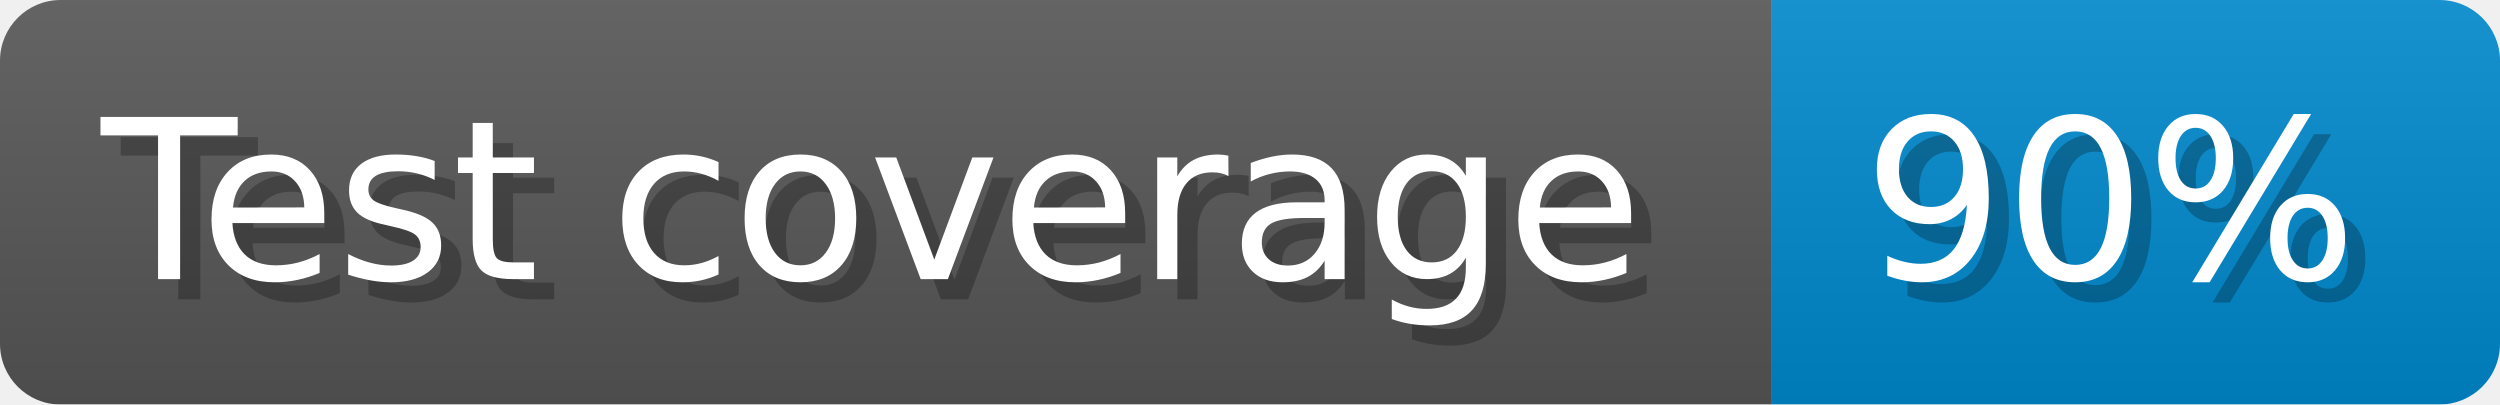
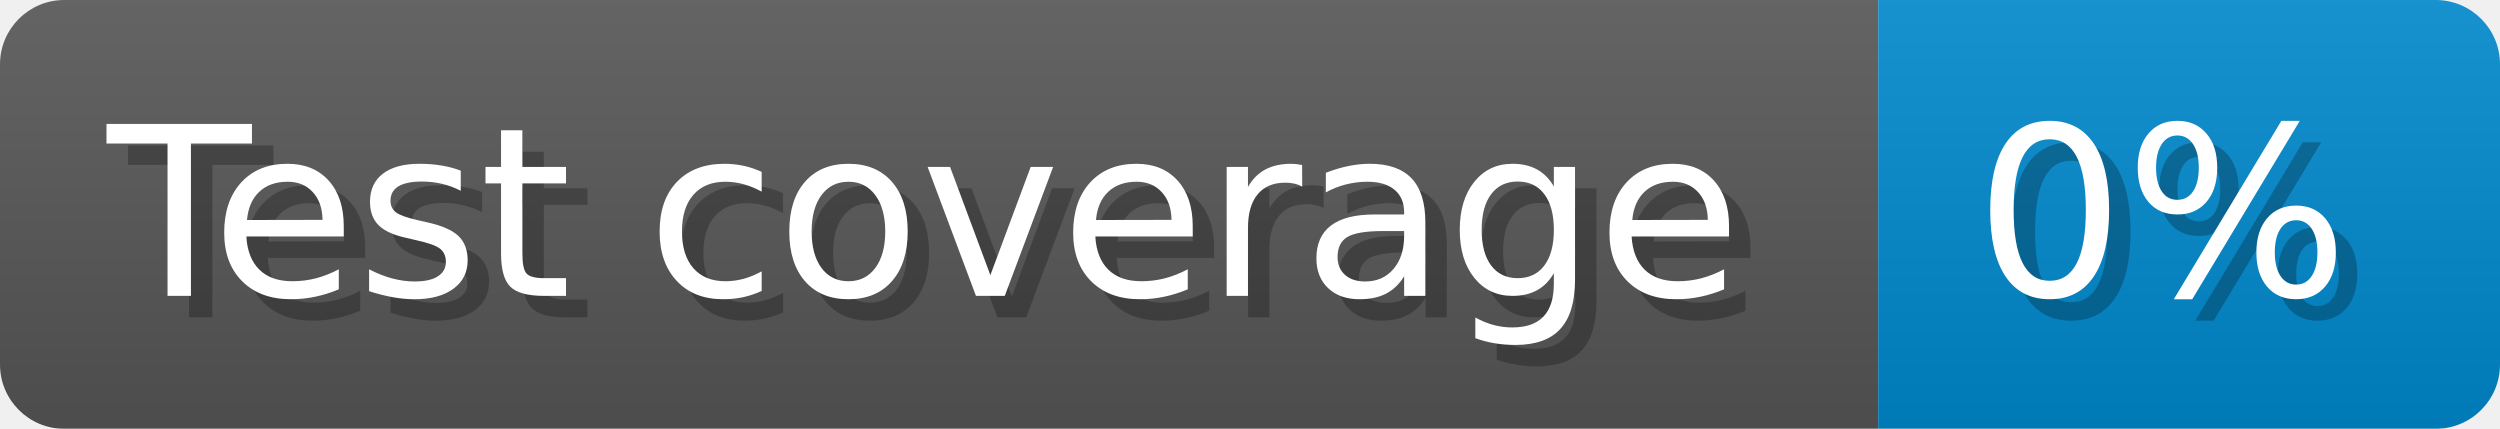
- <svg xmlns="http://www.w3.org/2000/svg" width="123.6" height="20" viewBox="0 0 1236 200" role="img" aria-label="Test coverage: 90%">
+ <svg xmlns="http://www.w3.org/2000/svg" width="116.6" height="20" viewBox="0 0 1166 200" role="img" aria-label="Test coverage: 0%">
  <linearGradient id="a" x2="0" y2="100%">
    <stop offset="0" stop-opacity=".1" stop-color="#EEE" />
    <stop offset="1" stop-opacity=".1" />
  </linearGradient>
  <mask id="m">
-     <rect width="1236" height="200" rx="30" fill="#FFF" />
+     <rect width="1166" height="200" rx="30" fill="#FFF" />
  </mask>
  <g mask="url(#m)">
    <rect width="876" height="200" fill="#555" />
-     <rect width="360" height="200" fill="#08C" x="876" />
-     <rect width="1236" height="200" fill="url(#a)" />
+     <rect width="290" height="200" fill="#08C" x="876" />
+     <rect width="1166" height="200" fill="url(#a)" />
  </g>
  <g aria-hidden="true" fill="#fff" text-anchor="start" font-family="Verdana,DejaVu Sans,sans-serif" font-size="110">
    <text x="60" y="148" textLength="776" fill="#000" opacity="0.25">Test coverage</text>
    <text x="50" y="138" textLength="776">Test coverage</text>
-     <text x="931" y="148" textLength="260" fill="#000" opacity="0.25">90%</text>
-     <text x="921" y="138" textLength="260">90%</text>
+     <text x="931" y="148" textLength="190" fill="#000" opacity="0.25">0%</text>
+     <text x="921" y="138" textLength="190">0%</text>
  </g>
</svg>
